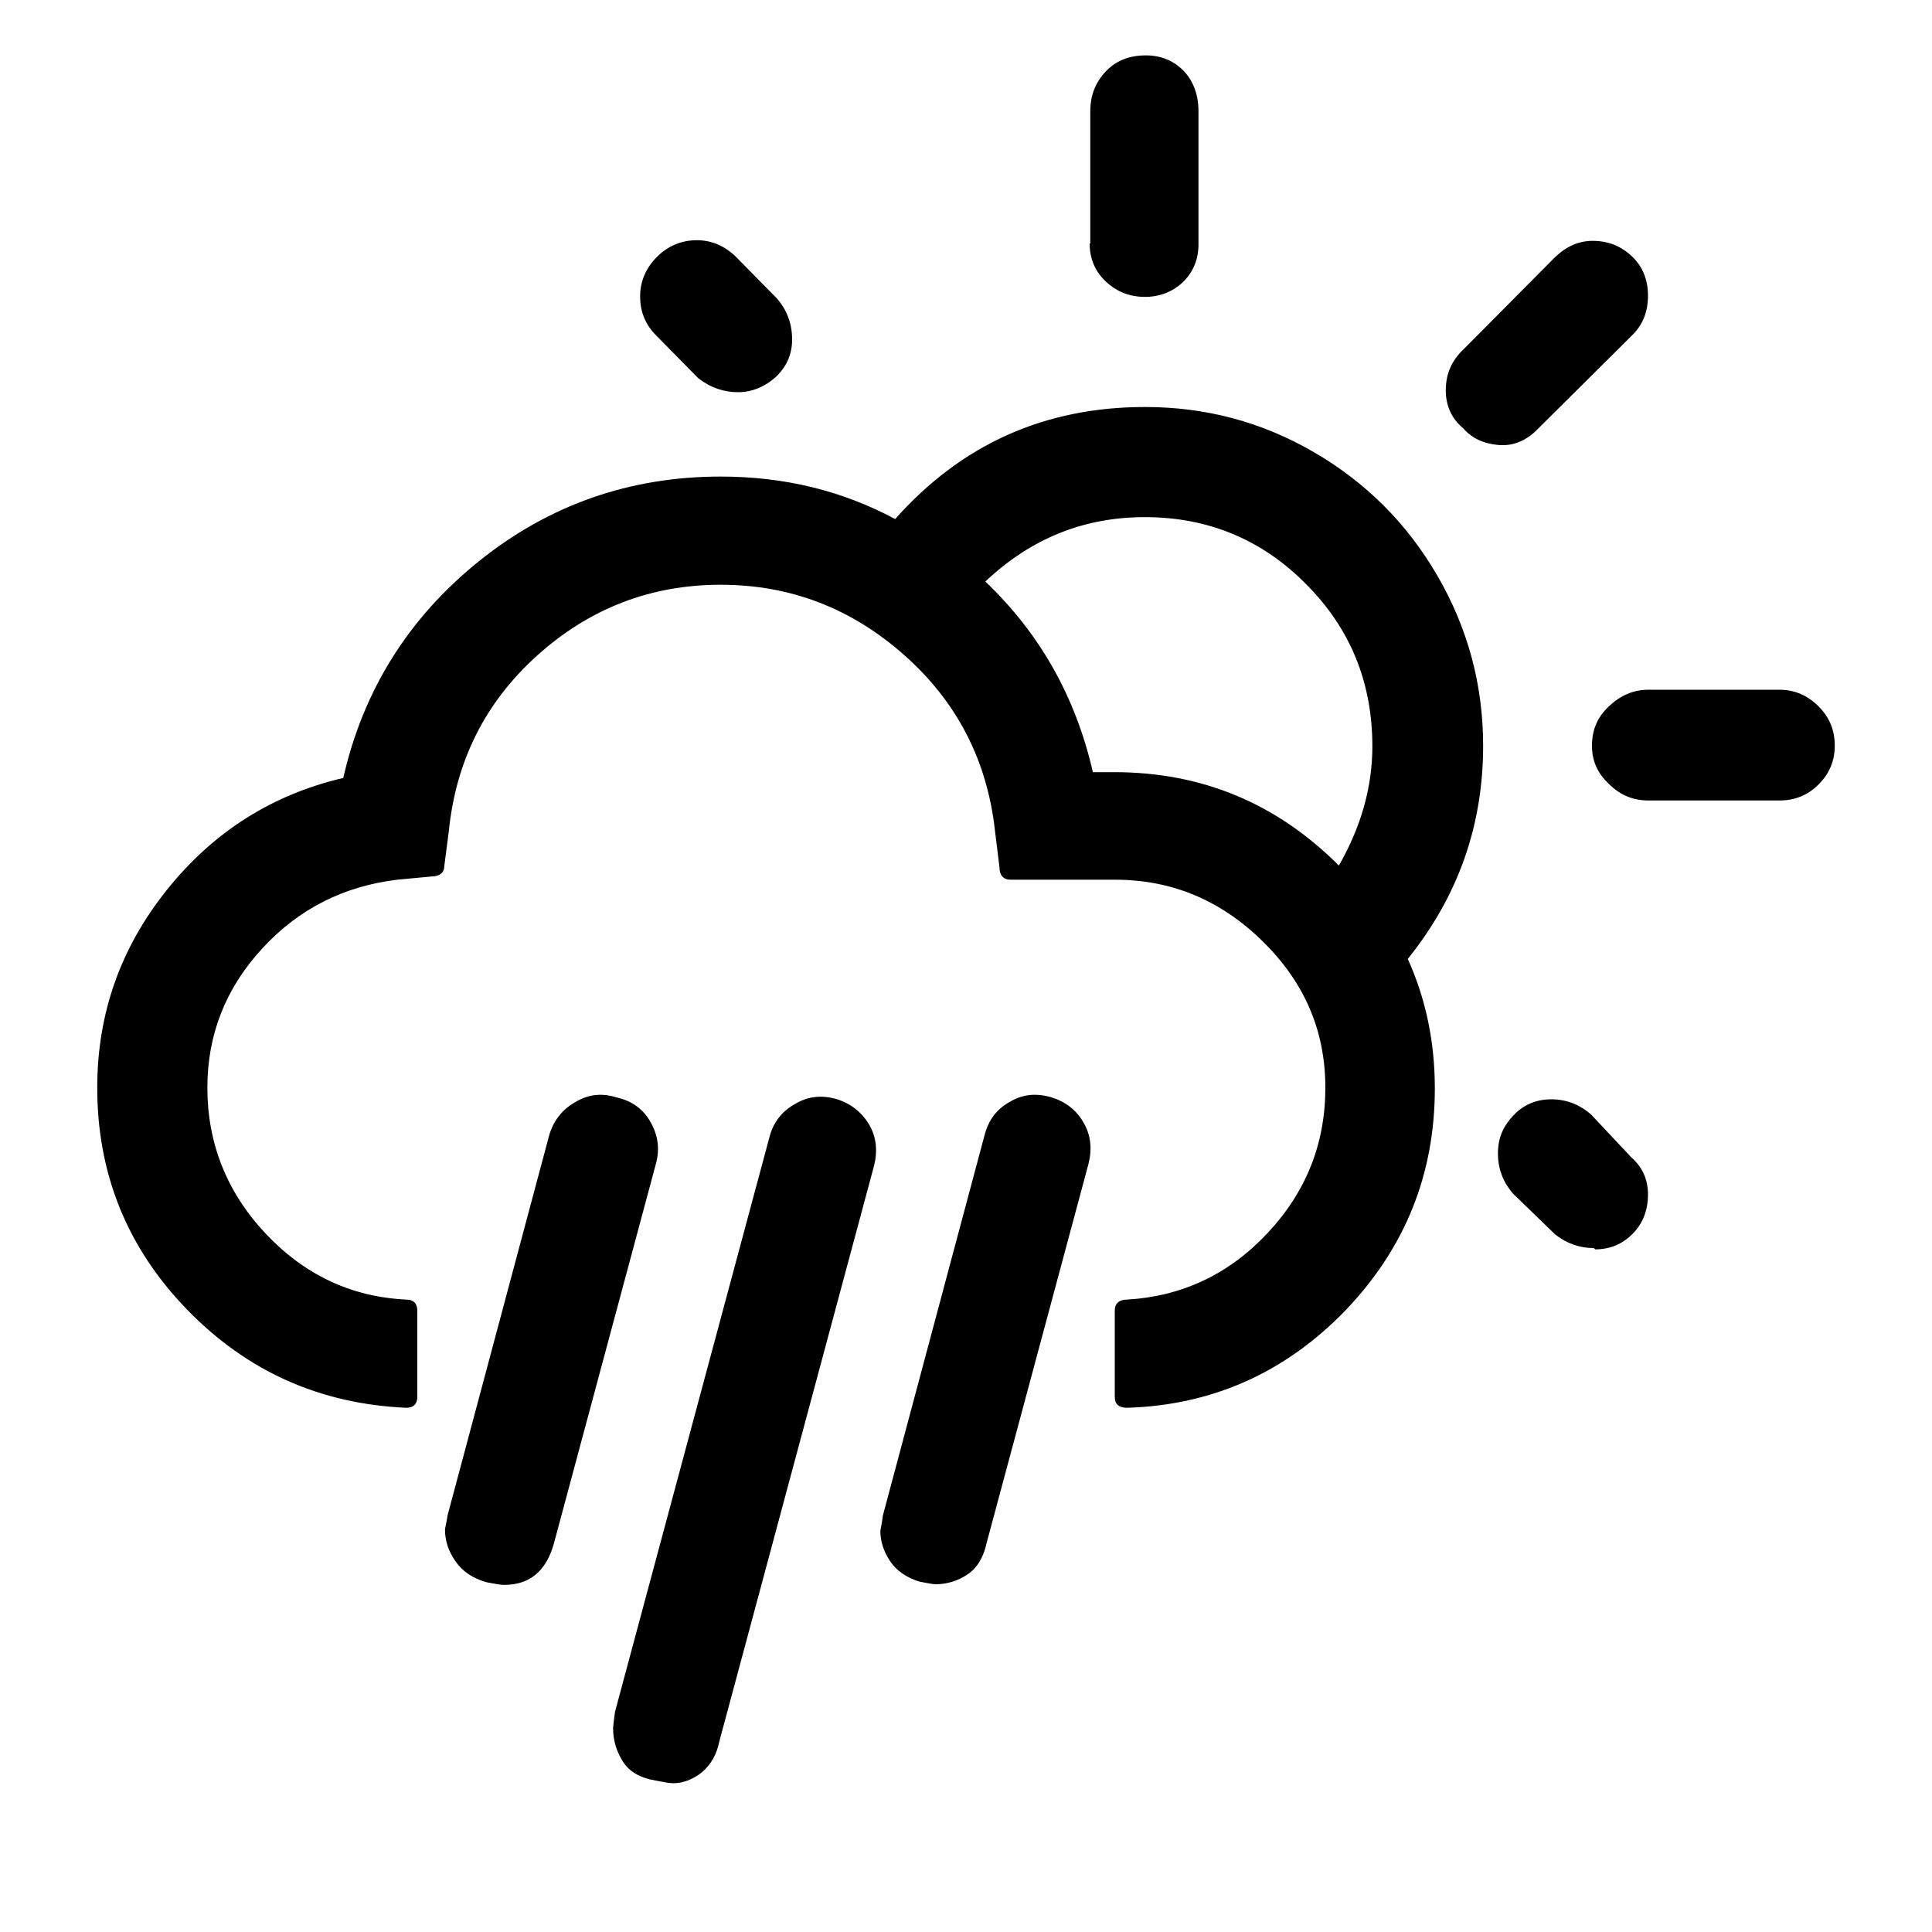
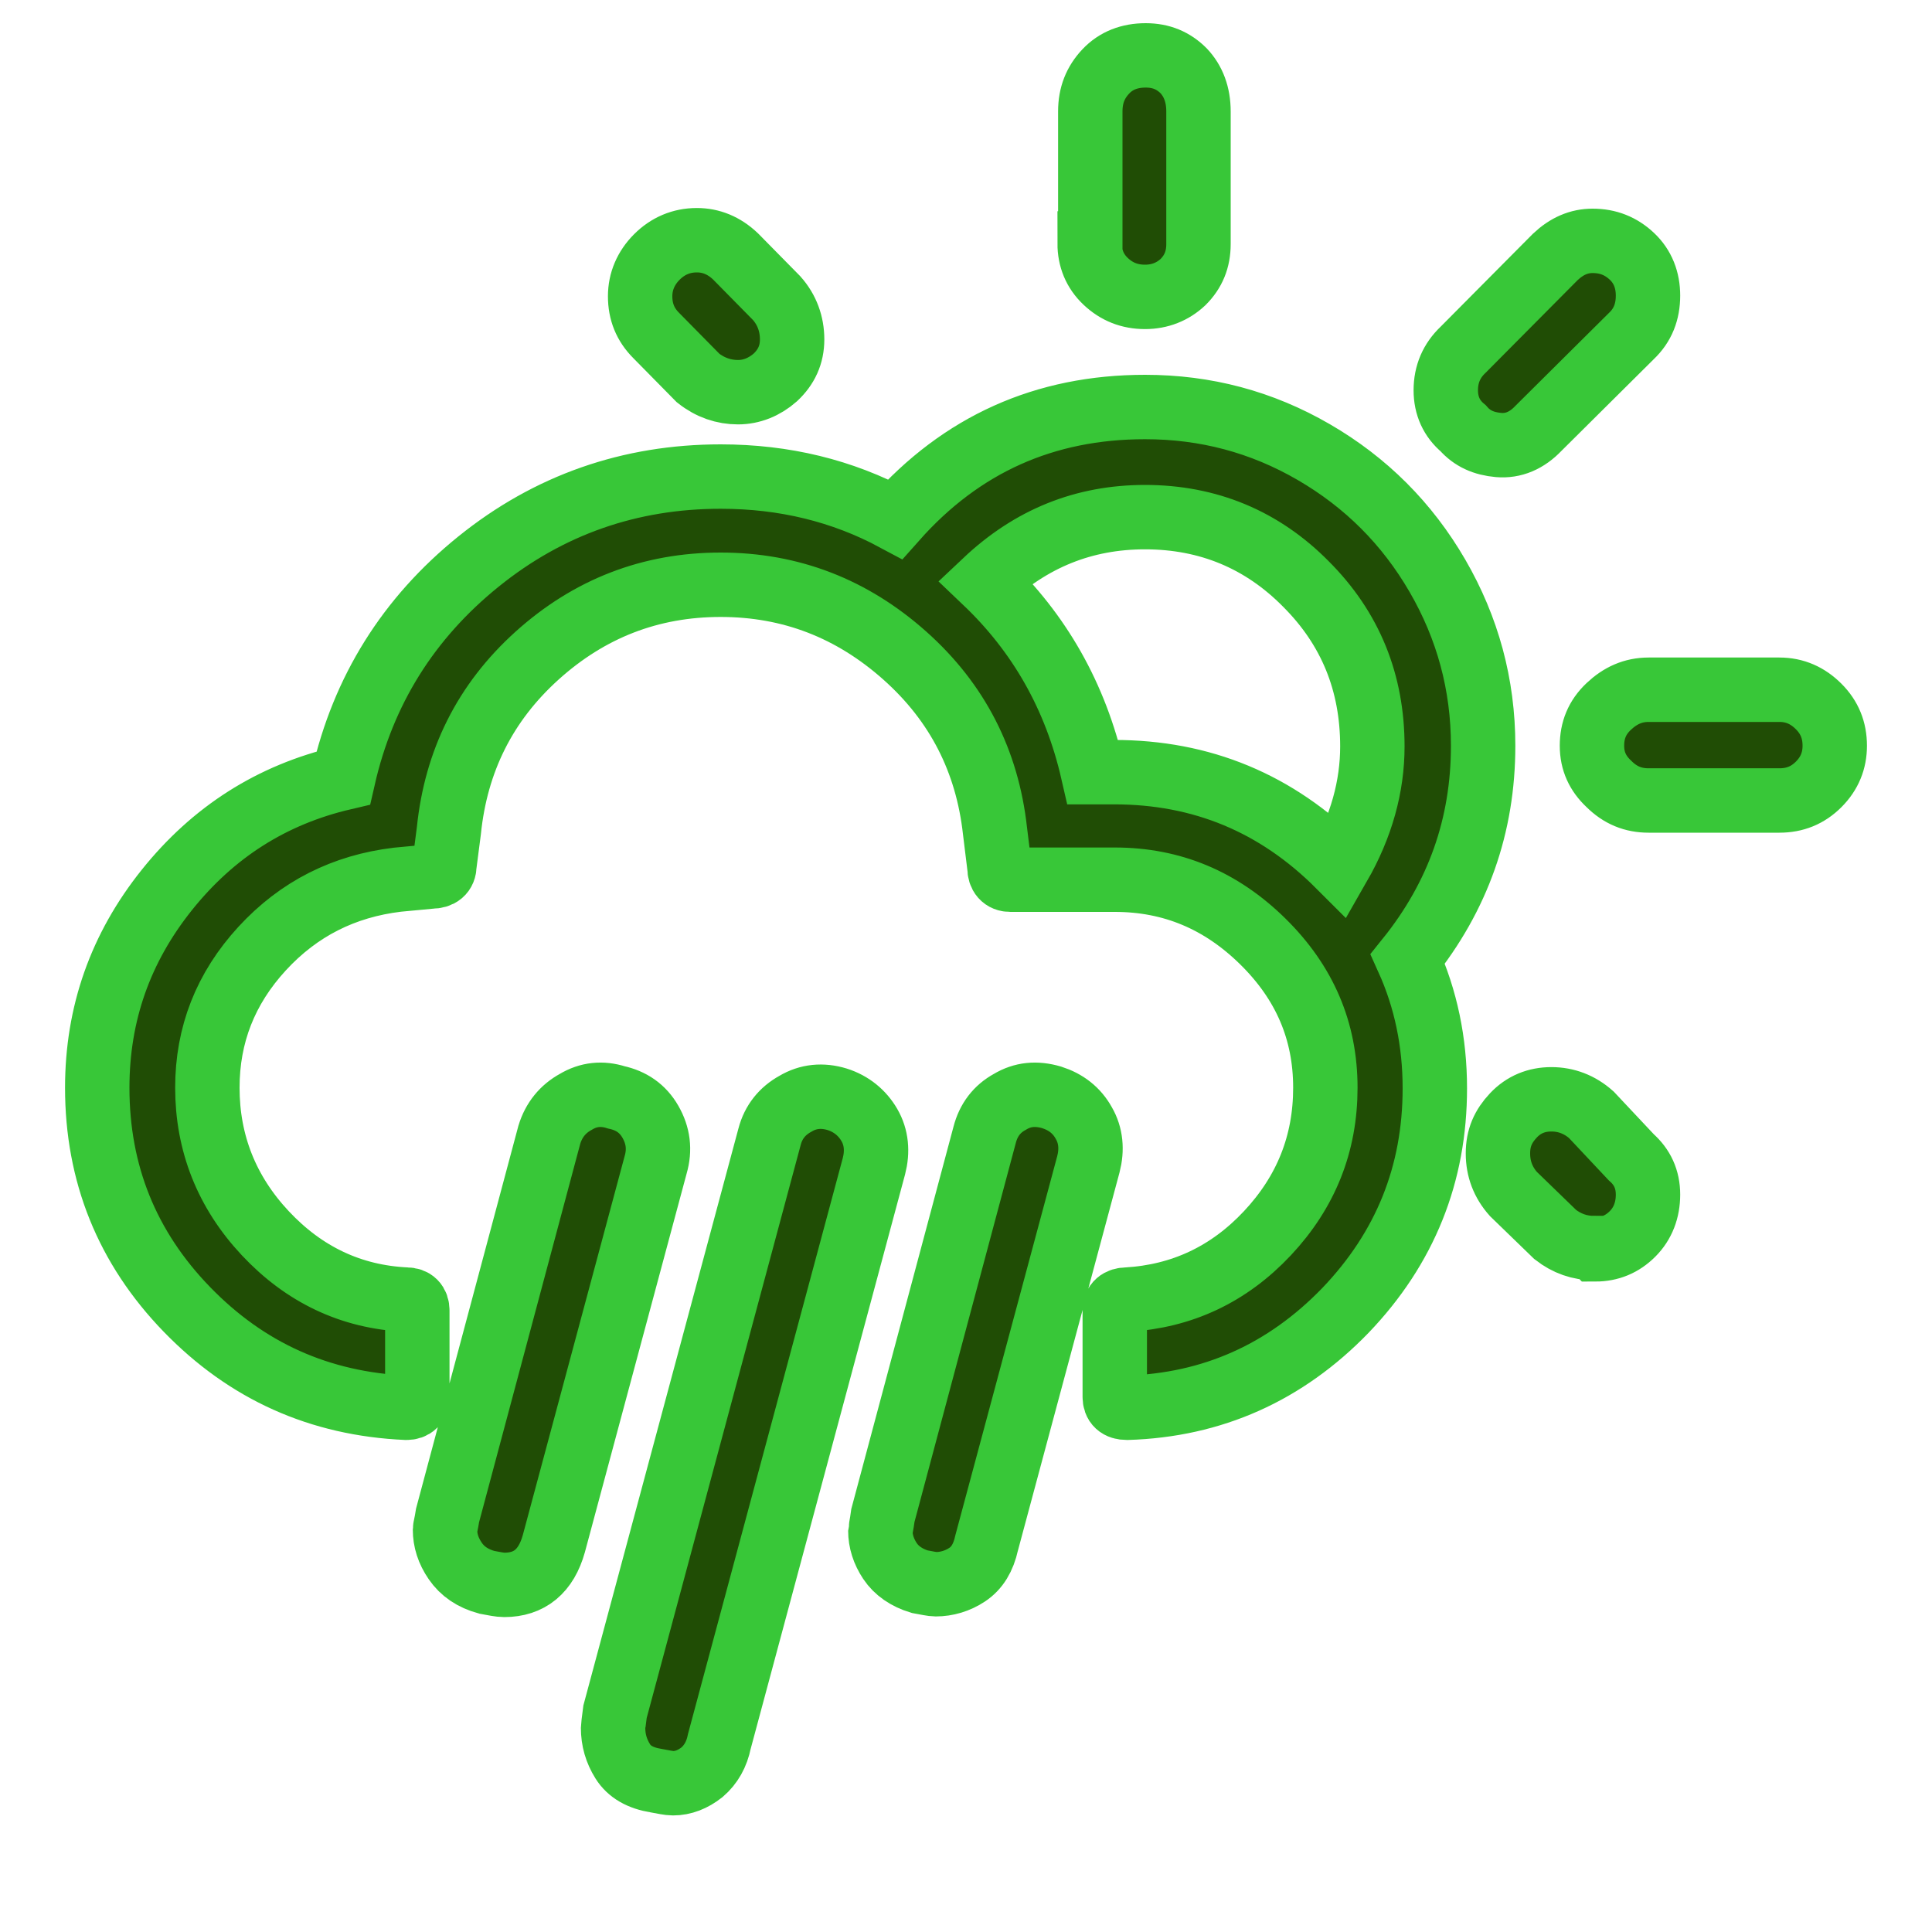
<svg xmlns="http://www.w3.org/2000/svg" version="1.1" id="Layer_1" x="0px" y="0px" viewBox="0 0 30 30" style="enable-background:new 0 0 30 30;" xml:space="preserve">
-   <path d="M1.51,16.89c0,1.33,0.46,2.48,1.39,3.44s2.06,1.47,3.41,1.53c0.11,0,0.17-0.06,0.17-0.17v-1.34c0-0.11-0.06-0.17-0.17-0.17  c-0.86-0.04-1.59-0.39-2.19-1.03s-0.9-1.4-0.9-2.26c0-0.82,0.28-1.54,0.85-2.16s1.27-0.97,2.1-1.07l0.53-0.05  c0.13,0,0.2-0.06,0.2-0.17l0.07-0.54c0.11-1.08,0.56-1.99,1.37-2.72s1.76-1.1,2.85-1.1c1.09,0,2.04,0.37,2.86,1.1  s1.28,1.64,1.4,2.72l0.07,0.57c0,0.12,0.06,0.19,0.17,0.19h1.62c0.89,0,1.65,0.32,2.3,0.96c0.65,0.64,0.97,1.39,0.97,2.27  c0,0.87-0.3,1.62-0.9,2.26c-0.6,0.64-1.33,0.98-2.18,1.03c-0.12,0-0.19,0.06-0.19,0.17v1.34c0,0.11,0.06,0.17,0.19,0.17  c1.33-0.04,2.46-0.55,3.39-1.51c0.93-0.97,1.39-2.12,1.39-3.45c0-0.72-0.14-1.39-0.42-2.01c0.78-0.97,1.17-2.07,1.17-3.31  c0-0.95-0.24-1.83-0.71-2.64c-0.47-0.81-1.11-1.45-1.92-1.92s-1.68-0.7-2.62-0.7c-1.56,0-2.85,0.58-3.88,1.74  c-0.82-0.44-1.72-0.66-2.71-0.66c-1.41,0-2.67,0.44-3.76,1.32s-1.79,2-2.1,3.36c-1.11,0.26-2.02,0.84-2.74,1.74  S1.51,15.74,1.51,16.89z M6.91,23.75c0,0.17,0.05,0.33,0.16,0.49c0.11,0.16,0.27,0.27,0.49,0.33c0.11,0.02,0.2,0.04,0.27,0.04  c0.39,0,0.65-0.21,0.77-0.64l1.58-5.88c0.07-0.24,0.04-0.46-0.08-0.67c-0.12-0.21-0.3-0.33-0.53-0.38  c-0.22-0.07-0.43-0.05-0.63,0.07c-0.2,0.11-0.34,0.28-0.41,0.51l-1.58,5.91C6.93,23.66,6.91,23.73,6.91,23.75z M9.52,26.83  c0,0.19,0.05,0.36,0.15,0.52c0.1,0.16,0.27,0.26,0.52,0.3c0.11,0.02,0.2,0.04,0.26,0.04c0.16,0,0.31-0.06,0.45-0.17  c0.14-0.12,0.23-0.28,0.27-0.48l2.4-8.93c0.06-0.23,0.04-0.45-0.07-0.64s-0.28-0.33-0.5-0.4c-0.23-0.07-0.45-0.05-0.65,0.07  c-0.2,0.11-0.34,0.28-0.4,0.51l-2.4,8.93C9.53,26.73,9.52,26.82,9.52,26.83z M9.94,4.6c0,0.24,0.08,0.44,0.25,0.61l0.65,0.66  c0.19,0.15,0.4,0.22,0.62,0.22c0.21,0,0.41-0.08,0.58-0.23c0.17-0.16,0.26-0.35,0.26-0.59c0-0.24-0.08-0.46-0.24-0.64l-0.64-0.65  c-0.18-0.17-0.38-0.25-0.6-0.25c-0.24,0-0.45,0.09-0.62,0.26C10.03,4.16,9.94,4.37,9.94,4.6z M13.67,23.77  c0,0.16,0.05,0.32,0.15,0.47s0.26,0.26,0.46,0.32c0.11,0.02,0.2,0.04,0.25,0.04c0.17,0,0.34-0.05,0.49-0.15  c0.15-0.1,0.25-0.26,0.3-0.49l1.58-5.88c0.06-0.23,0.04-0.45-0.07-0.64c-0.11-0.2-0.28-0.33-0.5-0.4c-0.24-0.07-0.45-0.05-0.65,0.07  c-0.2,0.11-0.33,0.28-0.39,0.51l-1.58,5.91C13.69,23.68,13.67,23.76,13.67,23.77z M15.3,9.03c0.71-0.67,1.53-1,2.48-1  c0.98,0,1.82,0.35,2.5,1.04c0.69,0.69,1.03,1.53,1.03,2.52c0,0.62-0.17,1.24-0.52,1.85c-0.97-0.97-2.13-1.45-3.49-1.45h-0.33  C16.7,10.81,16.14,9.83,15.3,9.03z M16.92,3.78c0,0.23,0.08,0.43,0.25,0.59c0.17,0.16,0.37,0.24,0.61,0.24  c0.23,0,0.43-0.08,0.59-0.23c0.16-0.16,0.24-0.35,0.24-0.59V1.73c0-0.26-0.08-0.47-0.23-0.63c-0.16-0.16-0.35-0.24-0.59-0.24  c-0.25,0-0.46,0.08-0.62,0.25s-0.24,0.37-0.24,0.62V3.78z M22.45,6.06c0,0.24,0.09,0.44,0.27,0.59c0.14,0.16,0.32,0.24,0.55,0.26  c0.23,0.02,0.44-0.07,0.62-0.26l1.44-1.43c0.18-0.17,0.26-0.38,0.26-0.63c0-0.24-0.08-0.45-0.25-0.61  c-0.17-0.16-0.37-0.24-0.61-0.24c-0.21,0-0.4,0.08-0.58,0.25l-1.43,1.44C22.54,5.6,22.45,5.81,22.45,6.06z M23.26,17.91  c0,0.24,0.08,0.45,0.24,0.63l0.65,0.63c0.18,0.14,0.38,0.21,0.6,0.21l0.02,0.02c0.23,0,0.42-0.08,0.58-0.24  c0.16-0.16,0.24-0.37,0.24-0.61c0-0.24-0.09-0.43-0.26-0.58l-0.62-0.66c-0.18-0.16-0.39-0.24-0.62-0.24s-0.43,0.08-0.59,0.25  S23.26,17.67,23.26,17.91z M24.72,11.58c0,0.24,0.09,0.43,0.26,0.59c0.18,0.18,0.38,0.26,0.62,0.26h2.03c0.24,0,0.44-0.08,0.61-0.25  c0.17-0.17,0.25-0.37,0.25-0.6c0-0.24-0.08-0.44-0.25-0.61s-0.37-0.26-0.61-0.26H25.6c-0.24,0-0.44,0.09-0.62,0.26  C24.8,11.14,24.72,11.34,24.72,11.58z" />
+   <path stroke="#38c738" stroke-width="1" fill="#204d05" d="M1.51,16.89c0,1.33,0.46,2.48,1.39,3.44s2.06,1.47,3.41,1.53c0.11,0,0.17-0.06,0.17-0.17v-1.34c0-0.11-0.06-0.17-0.17-0.17  c-0.86-0.04-1.59-0.39-2.19-1.03s-0.9-1.4-0.9-2.26c0-0.82,0.28-1.54,0.85-2.16s1.27-0.97,2.1-1.07l0.53-0.05  c0.13,0,0.2-0.06,0.2-0.17l0.07-0.54c0.11-1.08,0.56-1.99,1.37-2.72s1.76-1.1,2.85-1.1c1.09,0,2.04,0.37,2.86,1.1  s1.28,1.64,1.4,2.72l0.07,0.57c0,0.12,0.06,0.19,0.17,0.19h1.62c0.89,0,1.65,0.32,2.3,0.96c0.65,0.64,0.97,1.39,0.97,2.27  c0,0.87-0.3,1.62-0.9,2.26c-0.6,0.64-1.33,0.98-2.18,1.03c-0.12,0-0.19,0.06-0.19,0.17v1.34c0,0.11,0.06,0.17,0.19,0.17  c1.33-0.04,2.46-0.55,3.39-1.51c0.93-0.97,1.39-2.12,1.39-3.45c0-0.72-0.14-1.39-0.42-2.01c0.78-0.97,1.17-2.07,1.17-3.31  c0-0.95-0.24-1.83-0.71-2.64c-0.47-0.81-1.11-1.45-1.92-1.92s-1.68-0.7-2.62-0.7c-1.56,0-2.85,0.58-3.88,1.74  c-0.82-0.44-1.72-0.66-2.71-0.66c-1.41,0-2.67,0.44-3.76,1.32s-1.79,2-2.1,3.36c-1.11,0.26-2.02,0.84-2.74,1.74  S1.51,15.74,1.51,16.89z M6.91,23.75c0,0.17,0.05,0.33,0.16,0.49c0.11,0.16,0.27,0.27,0.49,0.33c0.11,0.02,0.2,0.04,0.27,0.04  c0.39,0,0.65-0.21,0.77-0.64l1.58-5.88c0.07-0.24,0.04-0.46-0.08-0.67c-0.12-0.21-0.3-0.33-0.53-0.38  c-0.22-0.07-0.43-0.05-0.63,0.07c-0.2,0.11-0.34,0.28-0.41,0.51l-1.58,5.91C6.93,23.66,6.91,23.73,6.91,23.75z M9.52,26.83  c0,0.19,0.05,0.36,0.15,0.52c0.1,0.16,0.27,0.26,0.52,0.3c0.11,0.02,0.2,0.04,0.26,0.04c0.16,0,0.31-0.06,0.45-0.17  c0.14-0.12,0.23-0.28,0.27-0.48l2.4-8.93c0.06-0.23,0.04-0.45-0.07-0.64s-0.28-0.33-0.5-0.4c-0.23-0.07-0.45-0.05-0.65,0.07  c-0.2,0.11-0.34,0.28-0.4,0.51l-2.4,8.93C9.53,26.73,9.52,26.82,9.52,26.83z M9.94,4.6c0,0.24,0.08,0.44,0.25,0.61l0.65,0.66  c0.19,0.15,0.4,0.22,0.62,0.22c0.21,0,0.41-0.08,0.58-0.23c0.17-0.16,0.26-0.35,0.26-0.59c0-0.24-0.08-0.46-0.24-0.64l-0.64-0.65  c-0.18-0.17-0.38-0.25-0.6-0.25c-0.24,0-0.45,0.09-0.62,0.26C10.03,4.16,9.94,4.37,9.94,4.6z M13.67,23.77  c0,0.16,0.05,0.32,0.15,0.47s0.26,0.26,0.46,0.32c0.11,0.02,0.2,0.04,0.25,0.04c0.17,0,0.34-0.05,0.49-0.15  c0.15-0.1,0.25-0.26,0.3-0.49l1.58-5.88c0.06-0.23,0.04-0.45-0.07-0.64c-0.11-0.2-0.28-0.33-0.5-0.4c-0.24-0.07-0.45-0.05-0.65,0.07  c-0.2,0.11-0.33,0.28-0.39,0.51l-1.58,5.91C13.69,23.68,13.67,23.76,13.67,23.77z M15.3,9.03c0.71-0.67,1.53-1,2.48-1  c0.98,0,1.82,0.35,2.5,1.04c0.69,0.69,1.03,1.53,1.03,2.52c0,0.62-0.17,1.24-0.52,1.85c-0.97-0.97-2.13-1.45-3.49-1.45h-0.33  C16.7,10.81,16.14,9.83,15.3,9.03z M16.92,3.78c0,0.23,0.08,0.43,0.25,0.59c0.17,0.16,0.37,0.24,0.61,0.24  c0.23,0,0.43-0.08,0.59-0.23c0.16-0.16,0.24-0.35,0.24-0.59V1.73c0-0.26-0.08-0.47-0.23-0.63c-0.16-0.16-0.35-0.24-0.59-0.24  c-0.25,0-0.46,0.08-0.62,0.25s-0.24,0.37-0.24,0.62V3.78z M22.45,6.06c0,0.24,0.09,0.44,0.27,0.59c0.14,0.16,0.32,0.24,0.55,0.26  c0.23,0.02,0.44-0.07,0.62-0.26l1.44-1.43c0.18-0.17,0.26-0.38,0.26-0.63c0-0.24-0.08-0.45-0.25-0.61  c-0.17-0.16-0.37-0.24-0.61-0.24c-0.21,0-0.4,0.08-0.58,0.25l-1.43,1.44C22.54,5.6,22.45,5.81,22.45,6.06z M23.26,17.91  c0,0.24,0.08,0.45,0.24,0.63l0.65,0.63c0.18,0.14,0.38,0.21,0.6,0.21l0.02,0.02c0.23,0,0.42-0.08,0.58-0.24  c0.16-0.16,0.24-0.37,0.24-0.61c0-0.24-0.09-0.43-0.26-0.58l-0.62-0.66c-0.18-0.16-0.39-0.24-0.62-0.24s-0.43,0.08-0.59,0.25  S23.26,17.67,23.26,17.91z M24.72,11.58c0,0.24,0.09,0.43,0.26,0.59c0.18,0.18,0.38,0.26,0.62,0.26h2.03c0.24,0,0.44-0.08,0.61-0.25  c0.17-0.17,0.25-0.37,0.25-0.6c0-0.24-0.08-0.44-0.25-0.61s-0.37-0.26-0.61-0.26H25.6c-0.24,0-0.44,0.09-0.62,0.26  C24.8,11.14,24.72,11.34,24.72,11.58z" />
</svg>
